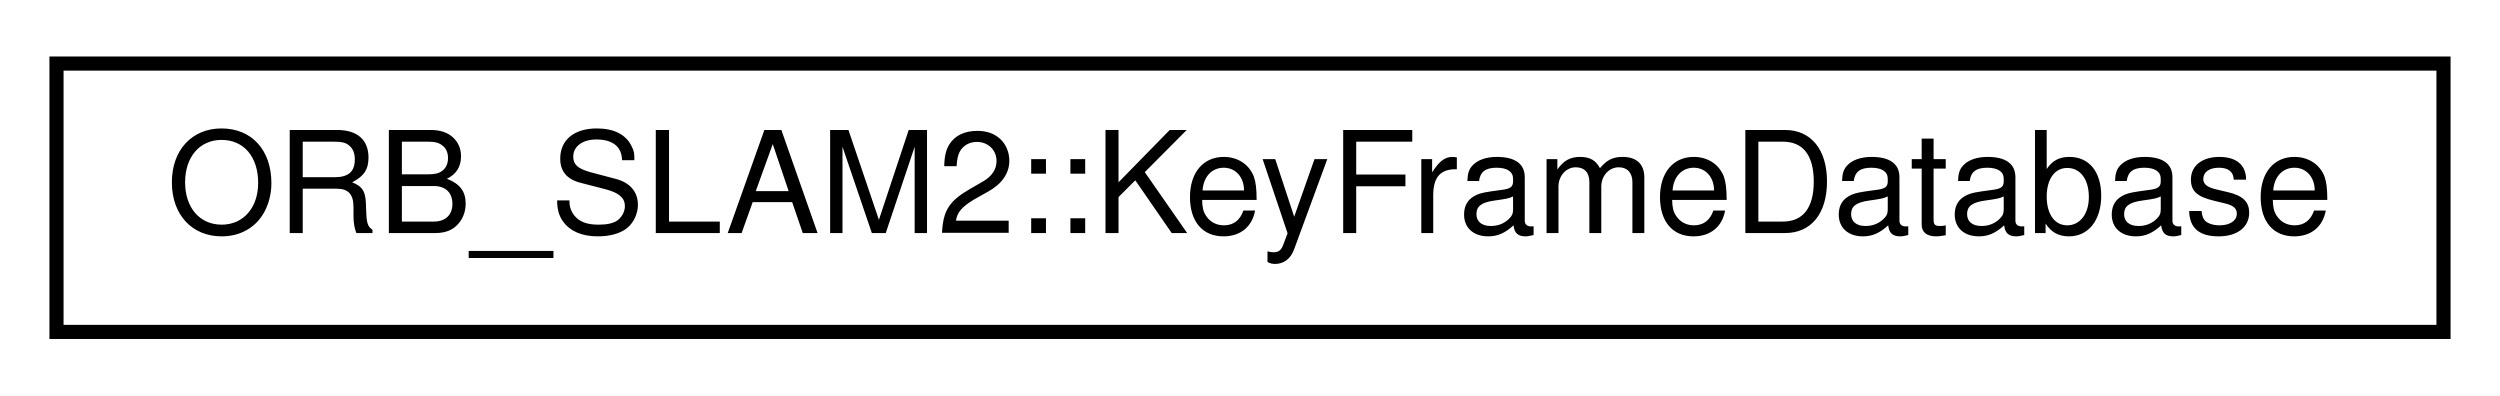
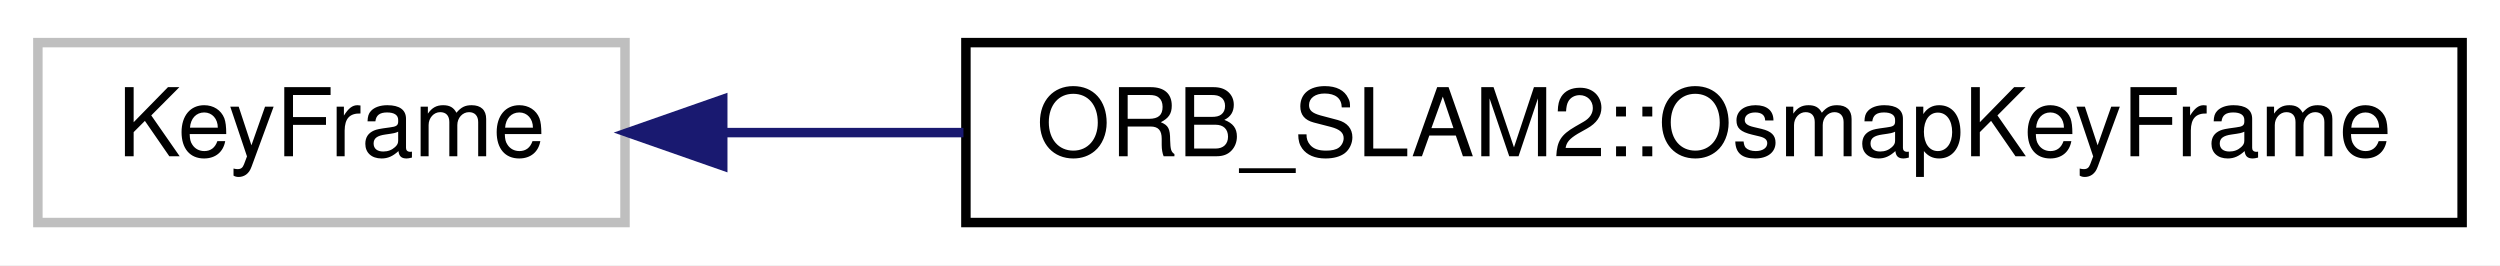
- <svg xmlns="http://www.w3.org/2000/svg" xmlns:xlink="http://www.w3.org/1999/xlink" width="177pt" height="28pt" viewBox="0.00 0.00 177.00 28.00">
+ <svg xmlns="http://www.w3.org/2000/svg" xmlns:xlink="http://www.w3.org/1999/xlink" width="264pt" height="28pt" viewBox="0.00 0.00 264.00 28.00">
  <g id="graph0" class="graph" transform="scale(1 1) rotate(0) translate(4 24)">
-     <polygon fill="#ffffff" stroke="transparent" points="-4,4 -4,-24 173,-24 173,4 -4,4" />
+     <polygon fill="#ffffff" stroke="transparent" points="-4,4 -4,-24 260,-24 260,4 -4,4" />
    <g id="node1" class="node">
-       <g id="a_node1">
-         <a xlink:href="class_o_r_b___s_l_a_m2_1_1_key_frame_database.html" target="_top" xlink:title="ORB_SLAM2::KeyFrameDatabase">
-           <polygon fill="#ffffff" stroke="#000000" points="0,-.5 0,-19.5 169,-19.5 169,-.5 0,-.5" />
-           <text text-anchor="middle" x="84.5" y="-7.5" font-family="Helvetica,sans-Serif" font-size="10.00" fill="#000000">ORB_SLAM2::KeyFrameDatabase</text>
+       <polygon fill="#ffffff" stroke="#bfbfbf" points="0,-.5 0,-19.5 62,-19.5 62,-.5 0,-.5" />
+       <text text-anchor="middle" x="31" y="-7.5" font-family="Helvetica,sans-Serif" font-size="10.00" fill="#000000">KeyFrame</text>
+     </g>
+     <g id="node2" class="node">
+       <g id="a_node2">
+         <a xlink:href="class_o_r_b___s_l_a_m2_1_1_osmap_key_frame.html" target="_top" xlink:title="Wrapped KeyFrame to let Osmap access protected properties without modifying KeyFrame code...">
+           <polygon fill="#ffffff" stroke="#000000" points="98,-.5 98,-19.5 256,-19.5 256,-.5 98,-.5" />
+           <text text-anchor="middle" x="177" y="-7.5" font-family="Helvetica,sans-Serif" font-size="10.00" fill="#000000">ORB_SLAM2::OsmapKeyFrame</text>
        </a>
      </g>
    </g>
+     <g id="edge1" class="edge">
+       <path fill="none" stroke="#191970" d="M72.415,-10C80.4,-10 89.01,-10 97.74,-10" />
+       <polygon fill="#191970" stroke="#191970" points="72.321,-6.5 62.321,-10 72.321,-13.5 72.321,-6.5" />
+     </g>
  </g>
</svg>
